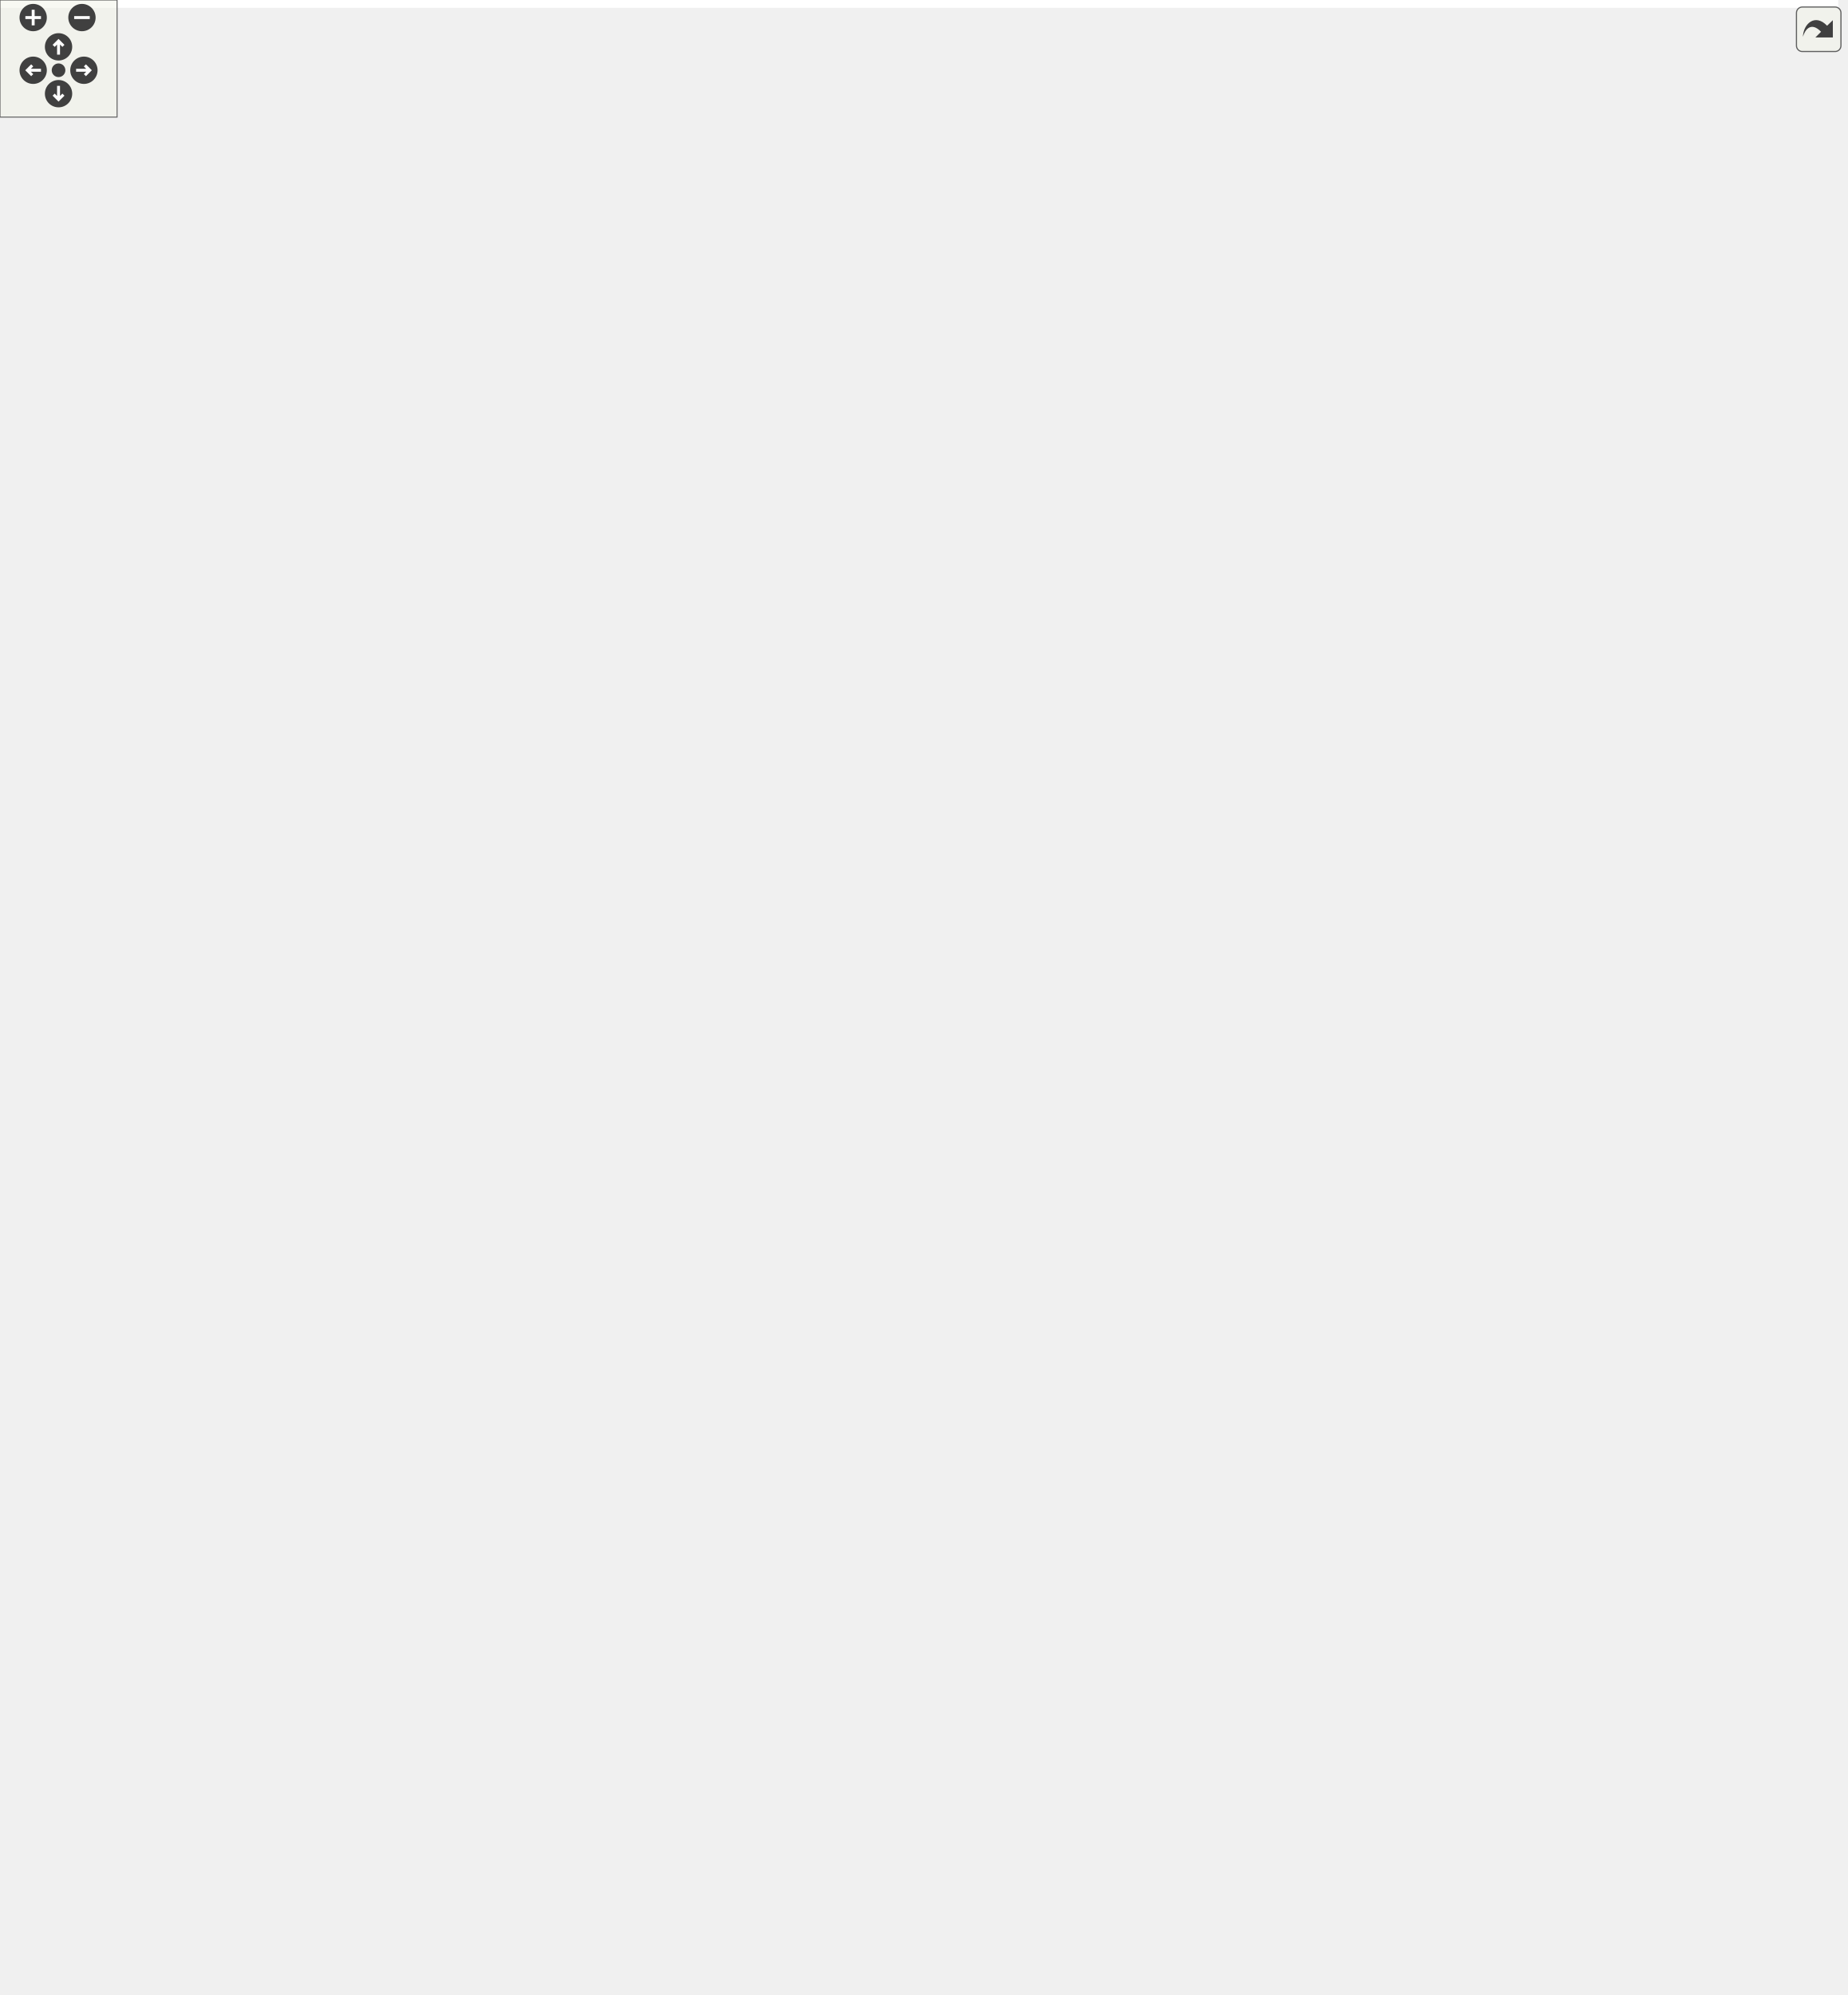
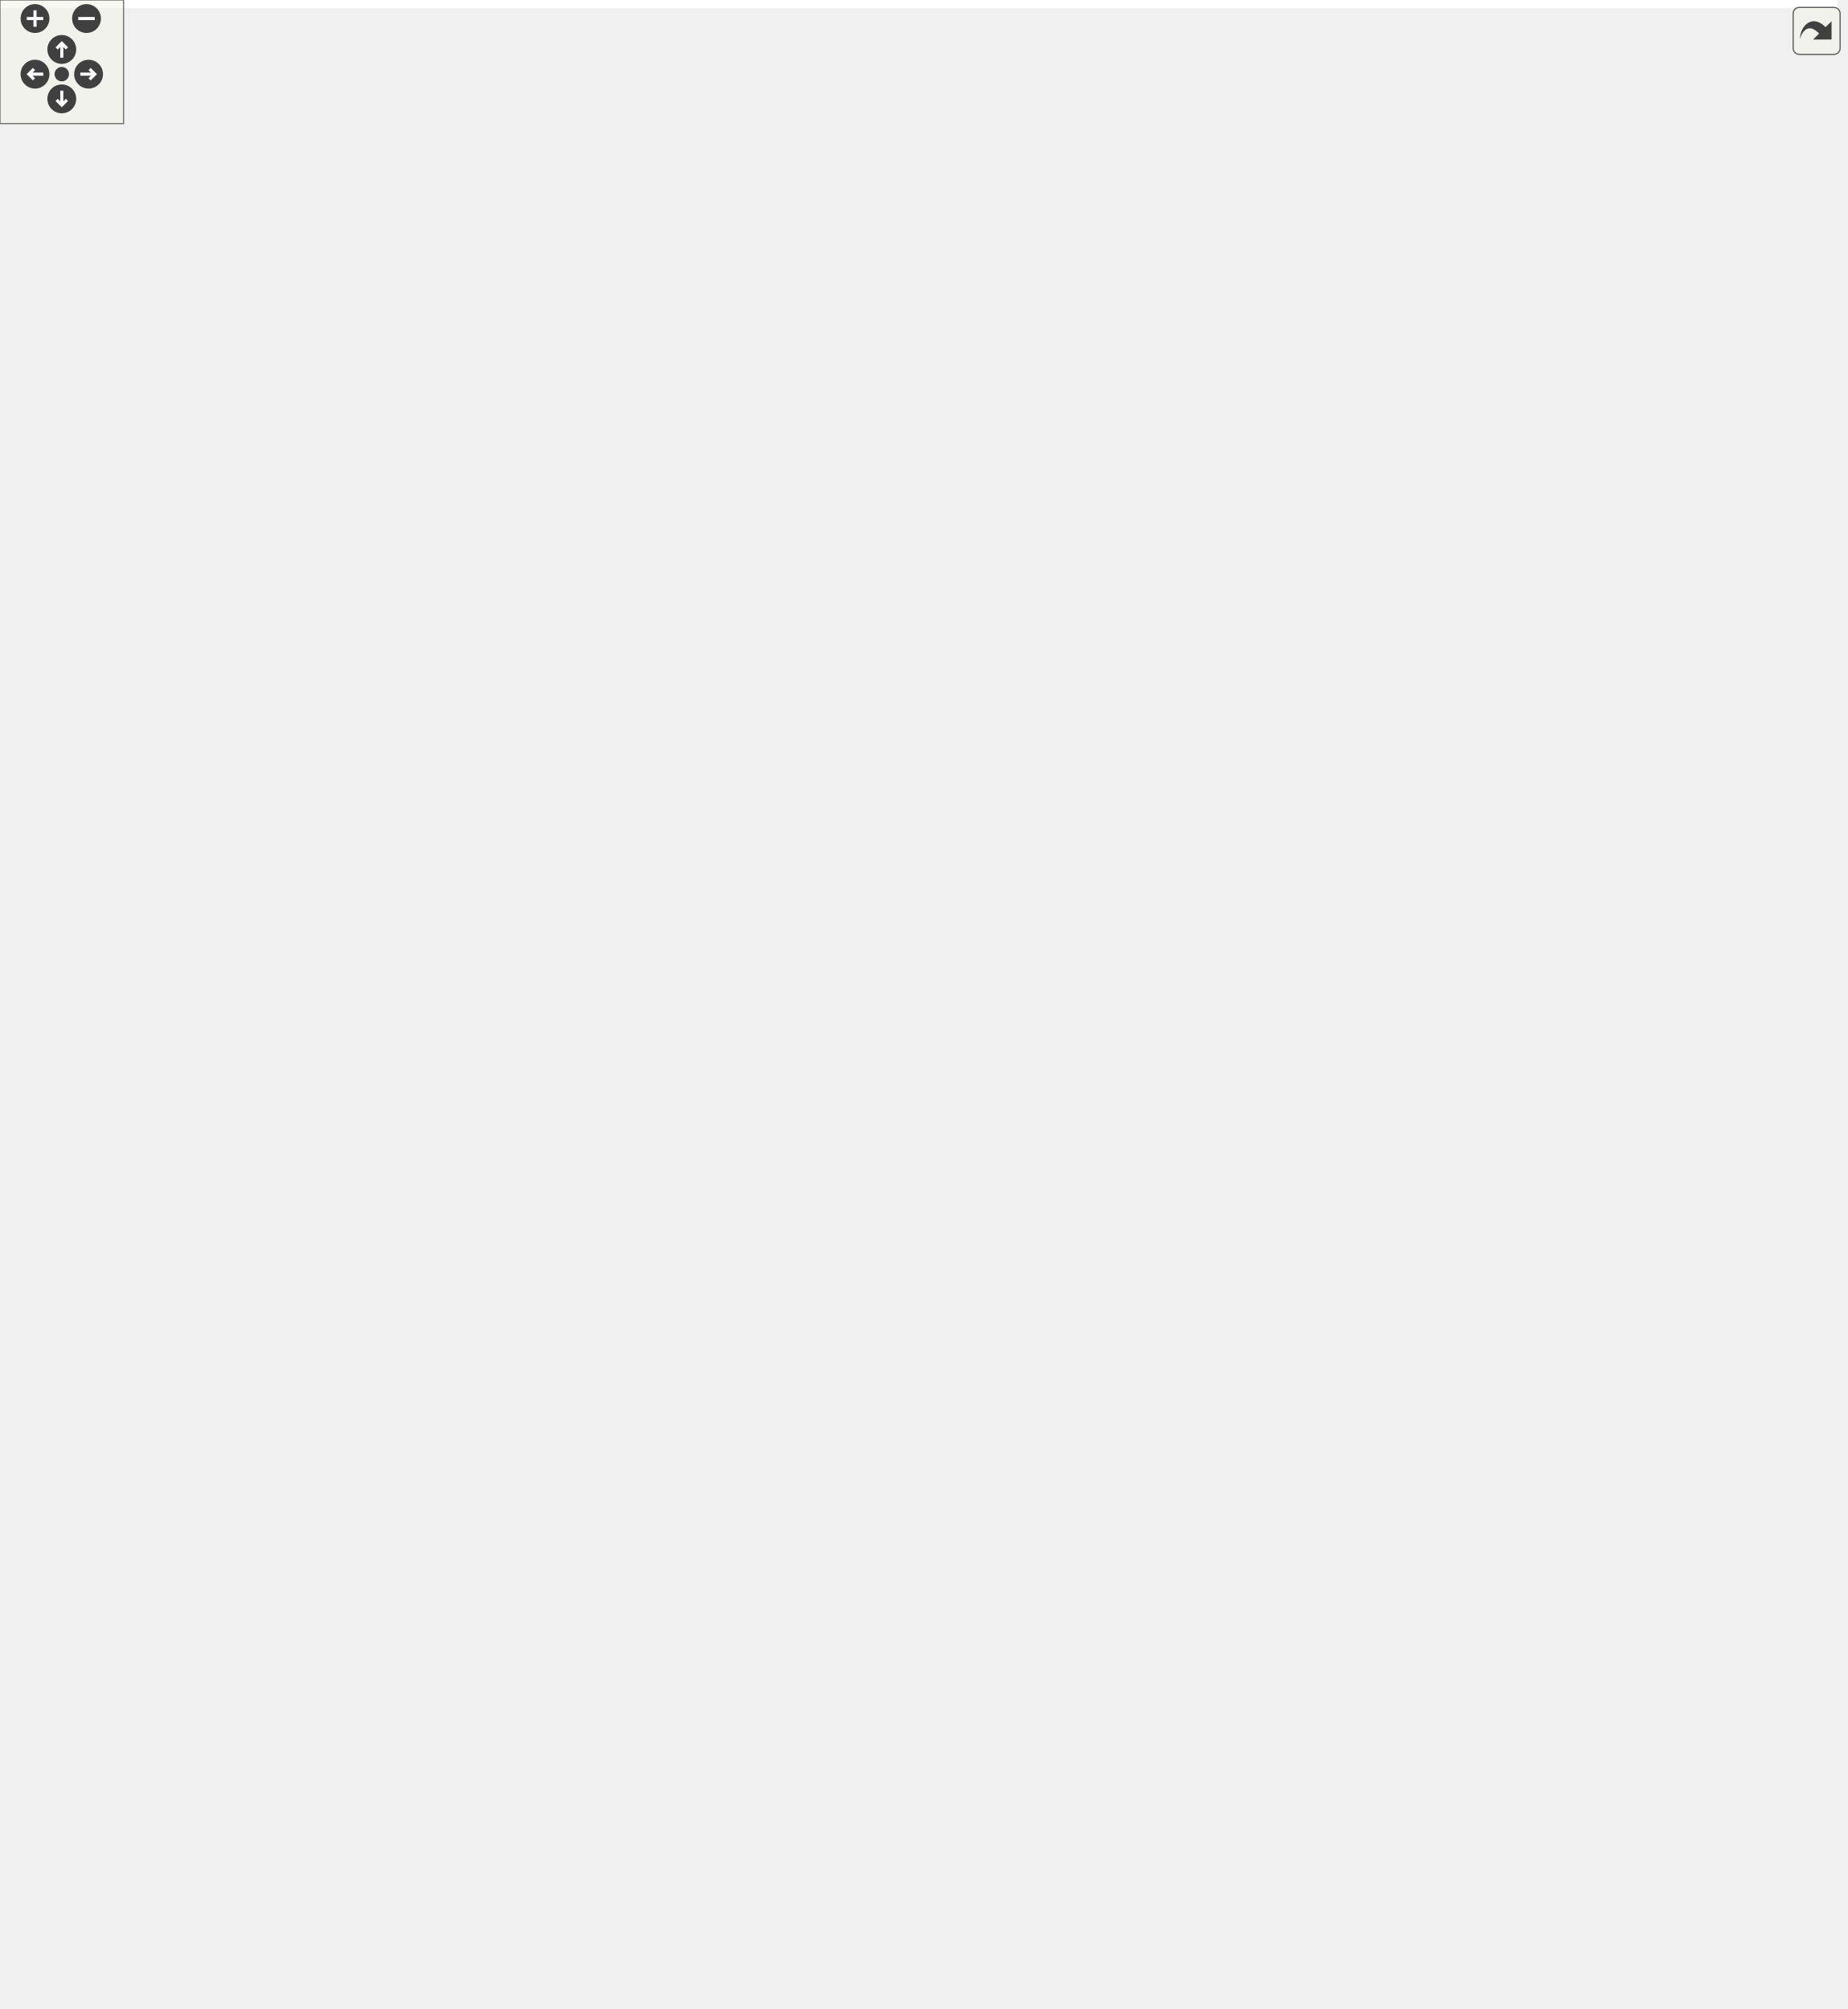
<svg xmlns="http://www.w3.org/2000/svg" xmlns:xlink="http://www.w3.org/1999/xlink" id="main" version="1.1" xml:space="preserve">
  <style type="text/css">
.edge:hover path { stroke: red; }
.edge:hover polygon { stroke: red; fill: red; }
</style>
  <defs>
    <circle id="rim" cx="0" cy="0" r="7" />
    <circle id="rim2" cx="0" cy="0" r="3.5" />
    <g id="zoomPlus">
      <use xlink:href="#rim" fill="#404040">
        <set attributeName="fill" to="#808080" begin="zoomplus.mouseover" end="zoomplus.mouseout" />
      </use>
      <path d="M-4,0h8M0,-4v8" fill="none" stroke="white" stroke-width="1.5" pointer-events="none" />
    </g>
    <g id="zoomMin">
      <use xlink:href="#rim" fill="#404040">
        <set attributeName="fill" to="#808080" begin="zoomminus.mouseover" end="zoomminus.mouseout" />
      </use>
      <path d="M-4,0h8" fill="none" stroke="white" stroke-width="1.5" pointer-events="none" />
    </g>
    <g id="dirArrow">
      <path fill="none" stroke="white" stroke-width="1.5" d="M0,-3.0v7 M-2.5,-0.5L0,-3.0L2.5,-0.5" />
    </g>
    <g id="resetDef">
      <use xlink:href="#rim2" fill="#404040">
        <set attributeName="fill" to="#808080" begin="reset.mouseover" end="reset.mouseout" />
      </use>
    </g>
  </defs>
  <svg id="graph" class="graph">
    <g id="viewport">
-       <polygon fill="white" stroke="transparent" points="-4,4 -4,-961.5 942,-961.5 942,4 -4,4" />
+       <polygon fill="white" stroke="transparent" points="-4,4 -4,-914.5 892,-914.5 892,4 -4,4" />
      <g id="node1" class="node">
        <g id="a_node1">
          <a xlink:title="Class responsible for handling of systematic error parameters with different types defined in the con...">
-             <polygon fill="#bfbfbf" stroke="black" points="809,-176 809,-195 938,-195 938,-176 809,-176" />
-             <text text-anchor="middle" x="873.5" y="-183" font-family="Helvetica" font-size="10.00">ParameterHandlerGeneric</text>
+             <polygon fill="#bfbfbf" stroke="black" points="759,-176 759,-195 888,-195 888,-176 759,-176" />
+             <text text-anchor="middle" x="823.5" y="-183" font-family="Helvetica" font-size="10.00">ParameterHandlerGeneric</text>
          </a>
        </g>
      </g>
      <g id="node2" class="node">
        <g id="a_node2">
          <a xlink:href="classParameterHandlerBase.html" target="_top" xlink:title="Base class for handling systematic uncertainty parameters.">
-             <polygon fill="white" stroke="black" points="497,-569 497,-588 615,-588 615,-569 497,-569" />
-             <text text-anchor="middle" x="556" y="-576" font-family="Helvetica" font-size="10.00">ParameterHandlerBase</text>
+             <polygon fill="white" stroke="black" points="447,-557 447,-576 565,-576 565,-557 447,-557" />
+             <text text-anchor="middle" x="506" y="-564" font-family="Helvetica" font-size="10.00">ParameterHandlerBase</text>
          </a>
        </g>
      </g>
      <g id="edge1" class="edge">
-         <path fill="none" stroke="midnightblue" d="M575.9,-561.9C618.06,-524.23 721.53,-428.2 791,-333.5 826.57,-285.01 857.43,-219.28 868.32,-195.01" />
-         <polygon fill="midnightblue" stroke="midnightblue" points="573.47,-559.38 568.32,-568.64 578.12,-564.61 573.47,-559.38" />
+         <path fill="none" stroke="midnightblue" d="M526.59,-550.41C569.3,-514.65 672.46,-424.52 741,-333.5 777.17,-285.46 807.67,-219.46 818.39,-195.06" />
+         <polygon fill="midnightblue" stroke="midnightblue" points="524.33,-547.74 518.88,-556.82 528.81,-553.12 524.33,-547.74" />
      </g>
      <g id="node3" class="node">
        <g id="a_node3">
          <a xlink:title=" ">
-             <polygon fill="white" stroke="#bfbfbf" points="132,-820 132,-839 285,-839 285,-820 132,-820" />
-             <text text-anchor="middle" x="208.5" y="-827" font-family="Helvetica" font-size="10.00">std::unique_ptr&lt; PCAHandler &gt;</text>
+             <polygon fill="white" stroke="#bfbfbf" points="132,-782 132,-801 285,-801 285,-782 132,-782" />
+             <text text-anchor="middle" x="208.5" y="-789" font-family="Helvetica" font-size="10.00">std::unique_ptr&lt; PCAHandler &gt;</text>
          </a>
        </g>
      </g>
      <g id="edge2" class="edge">
-         <path fill="none" stroke="#9a32cd" stroke-dasharray="5,2" d="M295.28,-829.19C355.05,-827.35 428.33,-821.33 453,-803.5 528.78,-748.74 549.46,-624.08 553.93,-588.28" />
-         <polygon fill="#9a32cd" stroke="#9a32cd" points="294.95,-825.7 285.05,-829.47 295.14,-832.7 294.95,-825.7" />
-         <text text-anchor="middle" x="378" y="-831.5" font-family="Helvetica" font-size="10.00"> PCAObj</text>
+         <path fill="none" stroke="#9a32cd" stroke-dasharray="5,2" d="M295.4,-787.22C331.51,-781.77 372.2,-770.46 403,-747.5 464.6,-701.58 494.3,-606.77 502.55,-576.22" />
+         <polygon fill="#9a32cd" stroke="#9a32cd" points="294.78,-783.77 285.35,-788.6 295.73,-790.7 294.78,-783.77" />
+         <text text-anchor="middle" x="353" y="-788.5" font-family="Helvetica" font-size="10.00"> PCAObj</text>
      </g>
      <g id="node4" class="node">
        <g id="a_node4">
          <a xlink:title=" ">
-             <polygon fill="white" stroke="#bfbfbf" points="144.5,-770.5 144.5,-800.5 272.5,-800.5 272.5,-770.5 144.5,-770.5" />
-             <text text-anchor="start" x="152.5" y="-788.5" font-family="Helvetica" font-size="10.00">std::unique_ptr&lt; Adaptive</text>
-             <text text-anchor="middle" x="208.5" y="-777.5" font-family="Helvetica" font-size="10.00">MCMCHandler &gt;</text>
+             <polygon fill="white" stroke="#bfbfbf" points="144.5,-732.5 144.5,-762.5 272.5,-762.5 272.5,-732.5 144.5,-732.5" />
+             <text text-anchor="start" x="152.5" y="-750.5" font-family="Helvetica" font-size="10.00">std::unique_ptr&lt; Adaptive</text>
+             <text text-anchor="middle" x="208.5" y="-739.5" font-family="Helvetica" font-size="10.00">MCMCHandler &gt;</text>
          </a>
        </g>
      </g>
      <g id="edge3" class="edge">
-         <path fill="none" stroke="#9a32cd" stroke-dasharray="5,2" d="M282.85,-789.35C334.49,-788.55 403.04,-780.1 453,-746.5 513.03,-706.14 543.59,-617.41 552.32,-588.11" />
-         <polygon fill="#9a32cd" stroke="#9a32cd" points="282.74,-785.85 272.76,-789.41 282.78,-792.85 282.74,-785.85" />
-         <text text-anchor="middle" x="378" y="-791.5" font-family="Helvetica" font-size="10.00"> AdaptiveHandler</text>
+         <path fill="none" stroke="#9a32cd" stroke-dasharray="5,2" d="M282.91,-738.05C321.12,-730.51 367.19,-717.12 403,-693.5 451.16,-661.73 487.33,-599.95 500.04,-576.16" />
+         <polygon fill="#9a32cd" stroke="#9a32cd" points="282.06,-734.65 272.87,-739.93 283.35,-741.53 282.06,-734.65" />
+         <text text-anchor="middle" x="353" y="-735.5" font-family="Helvetica" font-size="10.00"> AdaptiveHandler</text>
      </g>
      <g id="node5" class="node">
        <g id="a_node5">
          <a xlink:title=" ">
-             <polygon fill="white" stroke="#bfbfbf" points="141,-721.5 141,-751.5 276,-751.5 276,-721.5 141,-721.5" />
-             <text text-anchor="start" x="149" y="-739.5" font-family="Helvetica" font-size="10.00">std::unique_ptr&lt; Parameter</text>
-             <text text-anchor="middle" x="208.5" y="-728.5" font-family="Helvetica" font-size="10.00">Tunes &gt;</text>
+             <polygon fill="white" stroke="#bfbfbf" points="141,-683.5 141,-713.5 276,-713.5 276,-683.5 141,-683.5" />
+             <text text-anchor="start" x="149" y="-701.5" font-family="Helvetica" font-size="10.00">std::unique_ptr&lt; Parameter</text>
+             <text text-anchor="middle" x="208.5" y="-690.5" font-family="Helvetica" font-size="10.00">Tunes &gt;</text>
          </a>
        </g>
      </g>
      <g id="edge4" class="edge">
-         <path fill="none" stroke="#9a32cd" stroke-dasharray="5,2" d="M286.3,-734.45C336.5,-730.21 401.96,-719.01 453,-690.5 499.15,-664.72 535.71,-610.38 549.29,-588.22" />
-         <polygon fill="#9a32cd" stroke="#9a32cd" points="285.86,-730.97 276.16,-735.23 286.39,-737.95 285.86,-730.97" />
-         <text text-anchor="middle" x="378" y="-734.5" font-family="Helvetica" font-size="10.00"> Tunes</text>
+         <path fill="none" stroke="#9a32cd" stroke-dasharray="5,2" d="M286.39,-684.13C322.92,-675.55 366.48,-662.71 403,-644.5 440.51,-625.8 477.93,-592.5 495.17,-576.13" />
+         <polygon fill="#9a32cd" stroke="#9a32cd" points="285.26,-680.8 276.29,-686.44 286.81,-687.63 285.26,-680.8" />
+         <text text-anchor="middle" x="353" y="-681.5" font-family="Helvetica" font-size="10.00"> Tunes</text>
      </g>
      <g id="node6" class="node">
        <g id="a_node6">
          <a xlink:title=" ">
-             <polygon fill="white" stroke="#bfbfbf" points="153.5,-672.5 153.5,-702.5 263.5,-702.5 263.5,-672.5 153.5,-672.5" />
-             <text text-anchor="start" x="161.5" y="-690.5" font-family="Helvetica" font-size="10.00">std::map&lt; std::string,</text>
-             <text text-anchor="middle" x="208.5" y="-679.5" font-family="Helvetica" font-size="10.00"> FlipGroup &gt;</text>
+             <polygon fill="white" stroke="#bfbfbf" points="153.5,-634.5 153.5,-664.5 263.5,-664.5 263.5,-634.5 153.5,-634.5" />
+             <text text-anchor="start" x="161.5" y="-652.5" font-family="Helvetica" font-size="10.00">std::map&lt; std::string,</text>
+             <text text-anchor="middle" x="208.5" y="-641.5" font-family="Helvetica" font-size="10.00"> FlipGroup &gt;</text>
          </a>
        </g>
      </g>
      <g id="edge5" class="edge">
-         <path fill="none" stroke="#9a32cd" stroke-dasharray="5,2" d="M273.7,-680.51C323.77,-673.67 394.4,-660.9 453,-638.5 487.16,-625.44 523.13,-601.53 541.88,-588.18" />
-         <polygon fill="#9a32cd" stroke="#9a32cd" points="273.11,-677.06 263.66,-681.84 274.03,-684 273.11,-677.06" />
-         <text text-anchor="middle" x="378" y="-678.5" font-family="Helvetica" font-size="10.00"> FlipGroups</text>
+         <path fill="none" stroke="#9a32cd" stroke-dasharray="5,2" d="M273.68,-636.73C311.62,-628.65 360.41,-617.33 403,-604.5 430.5,-596.22 461.31,-584.37 481.79,-576.12" />
+         <polygon fill="#9a32cd" stroke="#9a32cd" points="272.85,-633.33 263.79,-638.82 274.29,-640.18 272.85,-633.33" />
+         <text text-anchor="middle" x="353" y="-632.5" font-family="Helvetica" font-size="10.00"> FlipGroups</text>
      </g>
      <g id="node7" class="node">
        <g id="a_node7">
          <a xlink:title=" ">
-             <polygon fill="white" stroke="#bfbfbf" points="150,-623.5 150,-653.5 267,-653.5 267,-623.5 150,-623.5" />
-             <text text-anchor="start" x="158" y="-641.5" font-family="Helvetica" font-size="10.00">std::vector&lt; std::vector</text>
-             <text text-anchor="middle" x="208.5" y="-630.5" font-family="Helvetica" font-size="10.00">&lt; double &gt; &gt;</text>
+             <polygon fill="white" stroke="#bfbfbf" points="150,-585.5 150,-615.5 267,-615.5 267,-585.5 150,-585.5" />
+             <text text-anchor="start" x="158" y="-603.5" font-family="Helvetica" font-size="10.00">std::vector&lt; std::vector</text>
+             <text text-anchor="middle" x="208.5" y="-592.5" font-family="Helvetica" font-size="10.00">&lt; double &gt; &gt;</text>
          </a>
        </g>
      </g>
      <g id="edge6" class="edge">
-         <path fill="none" stroke="#9a32cd" stroke-dasharray="5,2" d="M277.37,-628.98C326.32,-621.85 393.89,-611.48 453,-600.5 472.95,-596.8 494.97,-592.12 513.42,-588.04" />
-         <polygon fill="#9a32cd" stroke="#9a32cd" points="276.62,-625.55 267.22,-630.45 277.62,-632.48 276.62,-625.55" />
-         <text text-anchor="middle" x="378" y="-626.5" font-family="Helvetica" font-size="10.00"> InvertCovMatrix</text>
+         <path fill="none" stroke="#9a32cd" stroke-dasharray="5,2" d="M277.18,-592.71C328.47,-586.81 398.21,-578.79 446.96,-573.18" />
+         <polygon fill="#9a32cd" stroke="#9a32cd" points="276.71,-589.24 267.18,-593.86 277.51,-596.2 276.71,-589.24" />
+         <text text-anchor="middle" x="353" y="-592.5" font-family="Helvetica" font-size="10.00"> InvertCovMatrix</text>
      </g>
      <g id="node8" class="node">
        <g id="a_node8">
          <a xlink:title=" ">
-             <polygon fill="white" stroke="#bfbfbf" points="155,-574.5 155,-604.5 262,-604.5 262,-574.5 155,-574.5" />
-             <text text-anchor="start" x="163" y="-592.5" font-family="Helvetica" font-size="10.00">std::vector&lt; std::pair</text>
-             <text text-anchor="middle" x="208.5" y="-581.5" font-family="Helvetica" font-size="10.00">&lt; double, double &gt; &gt;</text>
+             <polygon fill="white" stroke="#bfbfbf" points="155,-536.5 155,-566.5 262,-566.5 262,-536.5 155,-536.5" />
+             <text text-anchor="start" x="163" y="-554.5" font-family="Helvetica" font-size="10.00">std::vector&lt; std::pair</text>
+             <text text-anchor="middle" x="208.5" y="-543.5" font-family="Helvetica" font-size="10.00">&lt; double, double &gt; &gt;</text>
          </a>
        </g>
      </g>
      <g id="edge7" class="edge">
-         <path fill="none" stroke="#9a32cd" stroke-dasharray="5,2" d="M272.71,-587.49C336.72,-585.45 434.88,-582.32 496.96,-580.35" />
-         <polygon fill="#9a32cd" stroke="#9a32cd" points="272.23,-584 262.35,-587.82 272.46,-591 272.23,-584" />
-         <text text-anchor="middle" x="378" y="-588.5" font-family="Helvetica" font-size="10.00"> CircularBoundsValues</text>
+         <path fill="none" stroke="#9a32cd" stroke-dasharray="5,2" d="M272.36,-554.69C323.98,-557.31 396.51,-560.99 446.81,-563.55" />
+         <polygon fill="#9a32cd" stroke="#9a32cd" points="272.49,-551.19 262.33,-554.18 272.14,-558.18 272.49,-551.19" />
+         <text text-anchor="middle" x="353" y="-563.5" font-family="Helvetica" font-size="10.00"> CircularBoundsValues</text>
      </g>
      <g id="node9" class="node">
        <g id="a_node9">
          <a xlink:title=" ">
-             <polygon fill="white" stroke="#bfbfbf" points="178.5,-536 178.5,-555 238.5,-555 238.5,-536 178.5,-536" />
-             <text text-anchor="middle" x="208.5" y="-543" font-family="Helvetica" font-size="10.00">std::string</text>
+             <polygon fill="white" stroke="#bfbfbf" points="178.5,-498 178.5,-517 238.5,-517 238.5,-498 178.5,-498" />
+             <text text-anchor="middle" x="208.5" y="-505" font-family="Helvetica" font-size="10.00">std::string</text>
          </a>
        </g>
      </g>
      <g id="edge8" class="edge">
-         <path fill="none" stroke="#9a32cd" stroke-dasharray="5,2" d="M248.52,-544.94C296.77,-544.74 381.29,-546.02 453,-555.5 475.5,-558.47 500.34,-564.03 519.88,-568.93" />
-         <polygon fill="#9a32cd" stroke="#9a32cd" points="248.48,-541.44 238.51,-545 248.53,-548.44 248.48,-541.44" />
-         <text text-anchor="middle" x="378" y="-569.5" font-family="Helvetica" font-size="10.00"> inputFile</text>
-         <text text-anchor="middle" x="378" y="-558.5" font-family="Helvetica" font-size="10.00">matrixName</text>
+         <path fill="none" stroke="#9a32cd" stroke-dasharray="5,2" d="M248.71,-509.26C288.13,-511.65 350.43,-517.16 403,-529.5 431.43,-536.17 462.82,-548.33 483.17,-556.88" />
+         <polygon fill="#9a32cd" stroke="#9a32cd" points="248.9,-505.76 238.71,-508.69 248.5,-512.75 248.9,-505.76" />
+         <text text-anchor="middle" x="353" y="-543.5" font-family="Helvetica" font-size="10.00"> inputFile</text>
+         <text text-anchor="middle" x="353" y="-532.5" font-family="Helvetica" font-size="10.00">matrixName</text>
      </g>
      <g id="node10" class="node">
        <g id="a_node10">
          <a xlink:title=" ">
-             <polygon fill="white" stroke="#bfbfbf" points="0,-530.5 0,-560.5 95,-560.5 95,-530.5 0,-530.5" />
-             <text text-anchor="start" x="8" y="-548.5" font-family="Helvetica" font-size="10.00">std::basic_string&lt;</text>
-             <text text-anchor="middle" x="47.5" y="-537.5" font-family="Helvetica" font-size="10.00"> char &gt;</text>
+             <polygon fill="white" stroke="#bfbfbf" points="0,-492.5 0,-522.5 95,-522.5 95,-492.5 0,-492.5" />
+             <text text-anchor="start" x="8" y="-510.5" font-family="Helvetica" font-size="10.00">std::basic_string&lt;</text>
+             <text text-anchor="middle" x="47.5" y="-499.5" font-family="Helvetica" font-size="10.00"> char &gt;</text>
          </a>
        </g>
      </g>
      <g id="edge9" class="edge">
-         <path fill="none" stroke="midnightblue" d="M105.37,-545.5C130.12,-545.5 158.07,-545.5 178.46,-545.5" />
-         <polygon fill="midnightblue" stroke="midnightblue" points="105.35,-542 95.35,-545.5 105.35,-549 105.35,-542" />
+         <path fill="none" stroke="midnightblue" d="M105.37,-507.5C130.12,-507.5 158.07,-507.5 178.46,-507.5" />
+         <polygon fill="midnightblue" stroke="midnightblue" points="105.35,-504 95.35,-507.5 105.35,-511 105.35,-504" />
      </g>
      <g id="node11" class="node">
        <g id="a_node11">
          <a xlink:title=" ">
-             <polygon fill="white" stroke="#bfbfbf" points="163,-498 163,-517 254,-517 254,-498 163,-498" />
-             <text text-anchor="middle" x="208.5" y="-505" font-family="Helvetica" font-size="10.00">std::vector&lt; int &gt;</text>
+             <polygon fill="white" stroke="#bfbfbf" points="163,-460 163,-479 254,-479 254,-460 163,-460" />
+             <text text-anchor="middle" x="208.5" y="-467" font-family="Helvetica" font-size="10.00">std::vector&lt; int &gt;</text>
          </a>
        </g>
      </g>
      <g id="edge10" class="edge">
-         <path fill="none" stroke="#9a32cd" stroke-dasharray="5,2" d="M264.58,-507.33C314.58,-508.43 389.91,-513.24 453,-530.5 485.09,-539.28 519.54,-557.57 539.07,-568.86" />
-         <polygon fill="#9a32cd" stroke="#9a32cd" points="264.37,-503.82 254.31,-507.14 264.25,-510.82 264.37,-503.82" />
-         <text text-anchor="middle" x="378" y="-533.5" font-family="Helvetica" font-size="10.00"> CircularBoundsIndex</text>
+         <path fill="none" stroke="#9a32cd" stroke-dasharray="5,2" d="M264.34,-471.34C304,-474.19 358.25,-481.23 403,-498.5 439.73,-512.68 476.64,-541.88 494.29,-556.98" />
+         <polygon fill="#9a32cd" stroke="#9a32cd" points="264.53,-467.85 254.33,-470.69 264.08,-474.84 264.53,-467.85" />
+         <text text-anchor="middle" x="353" y="-501.5" font-family="Helvetica" font-size="10.00"> CircularBoundsIndex</text>
      </g>
      <g id="node12" class="node">
        <g id="a_node12">
          <a xlink:title=" ">
-             <polygon fill="white" stroke="#bfbfbf" points="159.5,-460 159.5,-479 257.5,-479 257.5,-460 159.5,-460" />
-             <text text-anchor="middle" x="208.5" y="-467" font-family="Helvetica" font-size="10.00">std::vector&lt; bool &gt;</text>
+             <polygon fill="white" stroke="#bfbfbf" points="159.5,-422 159.5,-441 257.5,-441 257.5,-422 159.5,-422" />
+             <text text-anchor="middle" x="208.5" y="-429" font-family="Helvetica" font-size="10.00">std::vector&lt; bool &gt;</text>
          </a>
        </g>
      </g>
      <g id="edge11" class="edge">
-         <path fill="none" stroke="#9a32cd" stroke-dasharray="5,2" d="M263.55,-458.28C314.6,-450.32 392.21,-445.17 453,-471.5 500.57,-492.11 536.58,-546.81 549.65,-568.98" />
-         <polygon fill="#9a32cd" stroke="#9a32cd" points="262.68,-454.88 253.39,-459.96 263.82,-461.79 262.68,-454.88" />
-         <text text-anchor="middle" x="378" y="-496.5" font-family="Helvetica" font-size="10.00"> _fFlatPrior</text>
-         <text text-anchor="start" x="338" y="-485.5" font-family="Helvetica" font-size="10.00">param_skip_adapt</text>
-         <text text-anchor="middle" x="378" y="-474.5" font-family="Helvetica" font-size="10.00">_flags</text>
+         <path fill="none" stroke="#9a32cd" stroke-dasharray="5,2" d="M267.74,-420.94C307.88,-416.53 361.3,-416.51 403,-437.5 455.53,-463.95 489.57,-531.36 500.86,-556.69" />
+         <polygon fill="#9a32cd" stroke="#9a32cd" points="267.08,-417.5 257.58,-422.18 267.93,-424.45 267.08,-417.5" />
+         <text text-anchor="middle" x="353" y="-462.5" font-family="Helvetica" font-size="10.00"> _fFlatPrior</text>
+         <text text-anchor="start" x="313" y="-451.5" font-family="Helvetica" font-size="10.00">param_skip_adapt</text>
+         <text text-anchor="middle" x="353" y="-440.5" font-family="Helvetica" font-size="10.00">_flags</text>
      </g>
      <g id="node13" class="node">
        <g id="a_node13">
          <a xlink:title=" ">
-             <polygon fill="white" stroke="#bfbfbf" points="145,-422 145,-441 272,-441 272,-422 145,-422" />
-             <text text-anchor="middle" x="208.5" y="-429" font-family="Helvetica" font-size="10.00">std::vector&lt; M3::float_t &gt;</text>
+             <polygon fill="white" stroke="#bfbfbf" points="145,-384 145,-403 272,-403 272,-384 145,-384" />
+             <text text-anchor="middle" x="208.5" y="-391" font-family="Helvetica" font-size="10.00">std::vector&lt; M3::float_t &gt;</text>
          </a>
        </g>
      </g>
      <g id="edge12" class="edge">
-         <path fill="none" stroke="#9a32cd" stroke-dasharray="5,2" d="M259.18,-420.16C310.78,-411.1 392.31,-404.58 453,-436.5 509.15,-466.03 541.6,-541.99 551.63,-568.88" />
-         <polygon fill="#9a32cd" stroke="#9a32cd" points="258.47,-416.73 249.27,-422 259.75,-423.62 258.47,-416.73" />
-         <text text-anchor="middle" x="378" y="-439.5" font-family="Helvetica" font-size="10.00"> _fPropVal</text>
+         <path fill="none" stroke="#9a32cd" stroke-dasharray="5,2" d="M269.99,-382.86C310.38,-378.91 363.17,-380.08 403,-403.5 464,-439.38 493.92,-527.62 502.4,-556.89" />
+         <polygon fill="#9a32cd" stroke="#9a32cd" points="269.57,-379.39 260.01,-383.96 270.34,-386.34 269.57,-379.39" />
+         <text text-anchor="middle" x="353" y="-406.5" font-family="Helvetica" font-size="10.00"> _fPropVal</text>
      </g>
      <g id="node14" class="node">
        <g id="a_node14">
          <a xlink:title=" ">
-             <polygon fill="white" stroke="#bfbfbf" points="146.5,-322 146.5,-341 270.5,-341 270.5,-322 146.5,-322" />
-             <text text-anchor="middle" x="208.5" y="-329" font-family="Helvetica" font-size="10.00">std::vector&lt; std::string &gt;</text>
-           </a>
-         </g>
-       </g>
-       <g id="edge23" class="edge">
-         <path fill="none" stroke="#9a32cd" stroke-dasharray="5,2" d="M281.03,-330.7C416.27,-328.14 703.72,-317.42 791,-272.5 826.7,-254.13 855.1,-213.64 866.76,-195.1" />
-         <polygon fill="#9a32cd" stroke="#9a32cd" points="280.71,-327.2 270.78,-330.88 280.84,-334.2 280.71,-327.2" />
-         <text text-anchor="middle" x="556" y="-325.5" font-family="Helvetica" font-size="10.00"> _ParameterGroup</text>
+             <polygon fill="white" stroke="#bfbfbf" points="146.5,-327 146.5,-346 270.5,-346 270.5,-327 146.5,-327" />
+             <text text-anchor="middle" x="208.5" y="-334" font-family="Helvetica" font-size="10.00">std::vector&lt; std::string &gt;</text>
+           </a>
+         </g>
+       </g>
+       <g id="edge22" class="edge">
+         <path fill="none" stroke="#9a32cd" stroke-dasharray="5,2" d="M280.82,-334.02C406.68,-328.65 662.33,-312.99 741,-272.5 776.7,-254.13 805.1,-213.64 816.76,-195.1" />
+         <polygon fill="#9a32cd" stroke="#9a32cd" points="280.37,-330.54 270.52,-334.45 280.66,-337.53 280.37,-330.54" />
+         <text text-anchor="middle" x="506" y="-328.5" font-family="Helvetica" font-size="10.00"> _ParameterGroup</text>
      </g>
      <g id="edge13" class="edge">
-         <path fill="none" stroke="#9a32cd" stroke-dasharray="5,2" d="M280.65,-330.83C342.47,-331.6 426.19,-336.36 453,-355.5 528.53,-409.43 549.39,-533.22 553.92,-568.78" />
-         <polygon fill="#9a32cd" stroke="#9a32cd" points="280.58,-327.32 270.54,-330.73 280.51,-334.32 280.58,-327.32" />
-         <text text-anchor="middle" x="378" y="-369.5" font-family="Helvetica" font-size="10.00"> _fFancyNames</text>
-         <text text-anchor="middle" x="378" y="-358.5" font-family="Helvetica" font-size="10.00">_fNames</text>
+         <path fill="none" stroke="#9a32cd" stroke-dasharray="5,2" d="M281,-335.94C327.76,-336.91 383.64,-341.04 403,-354.5 475.77,-405.1 498.46,-522.24 503.69,-556.76" />
+         <polygon fill="#9a32cd" stroke="#9a32cd" points="280.92,-332.44 270.87,-335.77 280.81,-339.44 280.92,-332.44" />
+         <text text-anchor="middle" x="353" y="-368.5" font-family="Helvetica" font-size="10.00"> _fFancyNames</text>
+         <text text-anchor="middle" x="353" y="-357.5" font-family="Helvetica" font-size="10.00">_fNames</text>
      </g>
      <g id="node15" class="node">
        <g id="a_node15">
          <a xlink:title=" ">
-             <polygon fill="white" stroke="#bfbfbf" points="133,-372.5 133,-402.5 284,-402.5 284,-372.5 133,-372.5" />
-             <text text-anchor="start" x="141" y="-390.5" font-family="Helvetica" font-size="10.00">std::vector&lt; PendingFunctional</text>
-             <text text-anchor="middle" x="208.5" y="-379.5" font-family="Helvetica" font-size="10.00">FlipProposal &gt;</text>
+             <polygon fill="white" stroke="#bfbfbf" points="154,-820 154,-839 263,-839 263,-820 154,-820" />
+             <text text-anchor="middle" x="208.5" y="-827" font-family="Helvetica" font-size="10.00">std::vector&lt; double &gt;</text>
          </a>
        </g>
      </g>
      <g id="edge14" class="edge">
-         <path fill="none" stroke="#9a32cd" stroke-dasharray="5,2" d="M294.3,-382.41C353.78,-380.43 427.12,-381.66 453,-397.5 518.83,-437.8 545.88,-537.21 552.98,-568.74" />
-         <polygon fill="#9a32cd" stroke="#9a32cd" points="294,-378.92 284.13,-382.79 294.25,-385.92 294,-378.92" />
-         <text text-anchor="middle" x="378" y="-400.5" font-family="Helvetica" font-size="10.00"> PendingFunctionalFlipParameters</text>
+         <path fill="none" stroke="#9a32cd" stroke-dasharray="5,2" d="M273.47,-834.89C314.39,-835 366.47,-828.51 403,-800.5 480.01,-741.44 499.91,-612.18 504.05,-576.05" />
+         <polygon fill="#9a32cd" stroke="#9a32cd" points="273.37,-831.39 263.32,-834.73 273.26,-838.39 273.37,-831.39" />
+         <text text-anchor="middle" x="353" y="-902.5" font-family="Helvetica" font-size="10.00"> _fCurrVal</text>
+         <text text-anchor="middle" x="353" y="-891.5" font-family="Helvetica" font-size="10.00">_fError</text>
+         <text text-anchor="middle" x="353" y="-880.5" font-family="Helvetica" font-size="10.00">_fIndivStepScale</text>
+         <text text-anchor="middle" x="353" y="-869.5" font-family="Helvetica" font-size="10.00">_fIndivStepScaleInitial</text>
+         <text text-anchor="middle" x="353" y="-858.5" font-family="Helvetica" font-size="10.00">_fLowBound</text>
+         <text text-anchor="middle" x="353" y="-847.5" font-family="Helvetica" font-size="10.00">_fPreFitValue</text>
+         <text text-anchor="middle" x="353" y="-836.5" font-family="Helvetica" font-size="10.00">_fUpBound</text>
      </g>
      <g id="node16" class="node">
        <g id="a_node16">
          <a xlink:title=" ">
-             <polygon fill="white" stroke="#bfbfbf" points="154,-858 154,-877 263,-877 263,-858 154,-858" />
-             <text text-anchor="middle" x="208.5" y="-865" font-family="Helvetica" font-size="10.00">std::vector&lt; double &gt;</text>
+             <polygon fill="white" stroke="#bfbfbf" points="451,-252.5 451,-282.5 561,-282.5 561,-252.5 451,-252.5" />
+             <text text-anchor="start" x="459" y="-270.5" font-family="Helvetica" font-size="10.00">std::vector&lt; std::map</text>
+             <text text-anchor="middle" x="506" y="-259.5" font-family="Helvetica" font-size="10.00">&lt; int, int &gt; &gt;</text>
          </a>
        </g>
      </g>
      <g id="edge15" class="edge">
-         <path fill="none" stroke="#9a32cd" stroke-dasharray="5,2" d="M271.77,-878.18C325.23,-883.75 401.57,-882.67 453,-843.5 539.87,-777.35 552.78,-627.28 554.68,-588.04" />
-         <polygon fill="#9a32cd" stroke="#9a32cd" points="272.07,-874.69 261.74,-877.03 271.27,-881.65 272.07,-874.69" />
-         <text text-anchor="middle" x="378" y="-949.5" font-family="Helvetica" font-size="10.00"> _fCurrVal</text>
-         <text text-anchor="middle" x="378" y="-938.5" font-family="Helvetica" font-size="10.00">_fError</text>
-         <text text-anchor="middle" x="378" y="-927.5" font-family="Helvetica" font-size="10.00">_fIndivStepScale</text>
-         <text text-anchor="middle" x="378" y="-916.5" font-family="Helvetica" font-size="10.00">_fIndivStepScaleInitial</text>
-         <text text-anchor="middle" x="378" y="-905.5" font-family="Helvetica" font-size="10.00">_fLowBound</text>
-         <text text-anchor="middle" x="378" y="-894.5" font-family="Helvetica" font-size="10.00">_fPreFitValue</text>
-         <text text-anchor="middle" x="378" y="-883.5" font-family="Helvetica" font-size="10.00">_fUpBound</text>
+         <path fill="none" stroke="#9a32cd" stroke-dasharray="5,2" d="M571.42,-262.86C619.22,-258.03 685.46,-248.4 741,-229.5 765.96,-221 792.39,-205.34 808.16,-195.17" />
+         <polygon fill="#9a32cd" stroke="#9a32cd" points="570.82,-259.4 561.21,-263.85 571.5,-266.37 570.82,-259.4" />
+         <text text-anchor="middle" x="675" y="-260.5" font-family="Helvetica" font-size="10.00"> _fSystToGlobalSystIndexMap</text>
      </g>
      <g id="node17" class="node">
        <g id="a_node17">
          <a xlink:title=" ">
-             <polygon fill="white" stroke="#bfbfbf" points="501,-252.5 501,-282.5 611,-282.5 611,-252.5 501,-252.5" />
-             <text text-anchor="start" x="509" y="-270.5" font-family="Helvetica" font-size="10.00">std::vector&lt; std::map</text>
-             <text text-anchor="middle" x="556" y="-259.5" font-family="Helvetica" font-size="10.00">&lt; int, int &gt; &gt;</text>
+             <polygon fill="white" stroke="#bfbfbf" points="445.5,-214 445.5,-233 566.5,-233 566.5,-214 445.5,-214" />
+             <text text-anchor="middle" x="506" y="-221" font-family="Helvetica" font-size="10.00">std::vector&lt; SystType &gt;</text>
          </a>
        </g>
      </g>
      <g id="edge16" class="edge">
-         <path fill="none" stroke="#9a32cd" stroke-dasharray="5,2" d="M621.42,-262.86C669.22,-258.03 735.46,-248.4 791,-229.5 815.96,-221 842.39,-205.34 858.16,-195.17" />
-         <polygon fill="#9a32cd" stroke="#9a32cd" points="620.82,-259.4 611.21,-263.85 621.5,-266.37 620.82,-259.4" />
-         <text text-anchor="middle" x="725" y="-260.5" font-family="Helvetica" font-size="10.00"> _fSystToGlobalSystIndexMap</text>
+         <path fill="none" stroke="#9a32cd" stroke-dasharray="5,2" d="M576.79,-218.18C623.4,-214.26 686.02,-208.25 741,-200.5 751.83,-198.97 763.41,-197.03 774.34,-195.06" />
+         <polygon fill="#9a32cd" stroke="#9a32cd" points="576.47,-214.7 566.79,-219.02 577.05,-221.67 576.47,-214.7" />
+         <text text-anchor="middle" x="675" y="-217.5" font-family="Helvetica" font-size="10.00"> _fParamType</text>
      </g>
      <g id="node18" class="node">
        <g id="a_node18">
          <a xlink:title=" ">
-             <polygon fill="white" stroke="#bfbfbf" points="495.5,-214 495.5,-233 616.5,-233 616.5,-214 495.5,-214" />
-             <text text-anchor="middle" x="556" y="-221" font-family="Helvetica" font-size="10.00">std::vector&lt; SystType &gt;</text>
+             <polygon fill="white" stroke="#bfbfbf" points="431.5,-176 431.5,-195 580.5,-195 580.5,-176 431.5,-176" />
+             <text text-anchor="middle" x="506" y="-183" font-family="Helvetica" font-size="10.00">std::vector&lt; NormParameter &gt;</text>
          </a>
        </g>
      </g>
      <g id="edge17" class="edge">
-         <path fill="none" stroke="#9a32cd" stroke-dasharray="5,2" d="M626.79,-218.18C673.4,-214.26 736.02,-208.25 791,-200.5 801.83,-198.97 813.41,-197.03 824.34,-195.06" />
-         <polygon fill="#9a32cd" stroke="#9a32cd" points="626.47,-214.7 616.79,-219.02 627.05,-221.67 626.47,-214.7" />
-         <text text-anchor="middle" x="725" y="-217.5" font-family="Helvetica" font-size="10.00"> _fParamType</text>
+         <path fill="none" stroke="#9a32cd" stroke-dasharray="5,2" d="M590.59,-185.5C643.38,-185.5 710.52,-185.5 758.96,-185.5" />
+         <polygon fill="#9a32cd" stroke="#9a32cd" points="590.57,-182 580.57,-185.5 590.57,-189 590.57,-182" />
+         <text text-anchor="middle" x="675" y="-188.5" font-family="Helvetica" font-size="10.00"> NormParams</text>
      </g>
      <g id="node19" class="node">
        <g id="a_node19">
          <a xlink:title=" ">
-             <polygon fill="white" stroke="#bfbfbf" points="481.5,-176 481.5,-195 630.5,-195 630.5,-176 481.5,-176" />
-             <text text-anchor="middle" x="556" y="-183" font-family="Helvetica" font-size="10.00">std::vector&lt; NormParameter &gt;</text>
+             <polygon fill="white" stroke="#bfbfbf" points="447.5,-126.5 447.5,-156.5 564.5,-156.5 564.5,-126.5 447.5,-126.5" />
+             <text text-anchor="start" x="455.5" y="-144.5" font-family="Helvetica" font-size="10.00">std::vector&lt; std::vector</text>
+             <text text-anchor="middle" x="506" y="-133.5" font-family="Helvetica" font-size="10.00">&lt; std::string &gt; &gt;</text>
          </a>
        </g>
      </g>
      <g id="edge18" class="edge">
-         <path fill="none" stroke="#9a32cd" stroke-dasharray="5,2" d="M640.59,-185.5C693.38,-185.5 760.52,-185.5 808.96,-185.5" />
-         <polygon fill="#9a32cd" stroke="#9a32cd" points="640.57,-182 630.57,-185.5 640.57,-189 640.57,-182" />
-         <text text-anchor="middle" x="725" y="-188.5" font-family="Helvetica" font-size="10.00"> NormParams</text>
+         <path fill="none" stroke="#9a32cd" stroke-dasharray="5,2" d="M574.85,-148.84C621.64,-154.17 685.21,-161.92 741,-170.5 751.52,-172.12 762.77,-174.06 773.45,-175.99" />
+         <polygon fill="#9a32cd" stroke="#9a32cd" points="575.16,-145.36 564.83,-147.71 574.37,-152.31 575.16,-145.36" />
+         <text text-anchor="middle" x="675" y="-173.5" font-family="Helvetica" font-size="10.00"> _fSampleNames</text>
      </g>
      <g id="node20" class="node">
        <g id="a_node20">
          <a xlink:title=" ">
-             <polygon fill="white" stroke="#bfbfbf" points="497.5,-126.5 497.5,-156.5 614.5,-156.5 614.5,-126.5 497.5,-126.5" />
-             <text text-anchor="start" x="505.5" y="-144.5" font-family="Helvetica" font-size="10.00">std::vector&lt; std::vector</text>
-             <text text-anchor="middle" x="556" y="-133.5" font-family="Helvetica" font-size="10.00">&lt; std::string &gt; &gt;</text>
+             <polygon fill="white" stroke="#bfbfbf" points="421,-88 421,-107 591,-107 591,-88 421,-88" />
+             <text text-anchor="middle" x="506" y="-95" font-family="Helvetica" font-size="10.00">std::vector&lt; FunctionalParameter &gt;</text>
          </a>
        </g>
      </g>
      <g id="edge19" class="edge">
-         <path fill="none" stroke="#9a32cd" stroke-dasharray="5,2" d="M624.85,-148.84C671.64,-154.17 735.21,-161.92 791,-170.5 801.52,-172.12 812.77,-174.06 823.45,-175.99" />
-         <polygon fill="#9a32cd" stroke="#9a32cd" points="625.16,-145.36 614.83,-147.71 624.37,-152.31 625.16,-145.36" />
-         <text text-anchor="middle" x="725" y="-173.5" font-family="Helvetica" font-size="10.00"> _fSampleNames</text>
+         <path fill="none" stroke="#9a32cd" stroke-dasharray="5,2" d="M601.21,-105.71C644.71,-111.48 696.47,-121.21 741,-137.5 767.06,-147.04 794.23,-164.9 809.69,-175.94" />
+         <polygon fill="#9a32cd" stroke="#9a32cd" points="601.57,-102.23 591.2,-104.43 600.68,-109.17 601.57,-102.23" />
+         <text text-anchor="middle" x="675" y="-140.5" font-family="Helvetica" font-size="10.00"> FuncParams</text>
      </g>
      <g id="node21" class="node">
        <g id="a_node21">
          <a xlink:title=" ">
-             <polygon fill="white" stroke="#bfbfbf" points="471,-88 471,-107 641,-107 641,-88 471,-88" />
-             <text text-anchor="middle" x="556" y="-95" font-family="Helvetica" font-size="10.00">std::vector&lt; FunctionalParameter &gt;</text>
+             <polygon fill="white" stroke="#bfbfbf" points="430,-50 430,-69 582,-69 582,-50 430,-50" />
+             <text text-anchor="middle" x="506" y="-57" font-family="Helvetica" font-size="10.00">std::vector&lt; SplineParameter &gt;</text>
          </a>
        </g>
      </g>
      <g id="edge20" class="edge">
-         <path fill="none" stroke="#9a32cd" stroke-dasharray="5,2" d="M651.21,-105.71C694.71,-111.48 746.47,-121.21 791,-137.5 817.06,-147.04 844.23,-164.9 859.69,-175.94" />
-         <polygon fill="#9a32cd" stroke="#9a32cd" points="651.57,-102.23 641.2,-104.43 650.68,-109.17 651.57,-102.23" />
-         <text text-anchor="middle" x="725" y="-140.5" font-family="Helvetica" font-size="10.00"> FuncParams</text>
+         <path fill="none" stroke="#9a32cd" stroke-dasharray="5,2" d="M592.11,-56.87C638.59,-58.83 695.73,-66.99 741,-91.5 778.23,-111.66 806.22,-156.05 817.3,-175.75" />
+         <polygon fill="#9a32cd" stroke="#9a32cd" points="592.17,-53.37 582.05,-56.53 591.93,-60.36 592.17,-53.37" />
+         <text text-anchor="middle" x="675" y="-94.5" font-family="Helvetica" font-size="10.00"> SplineParams</text>
      </g>
      <g id="node22" class="node">
        <g id="a_node22">
          <a xlink:title=" ">
-             <polygon fill="white" stroke="#bfbfbf" points="480,-50 480,-69 632,-69 632,-50 480,-50" />
-             <text text-anchor="middle" x="556" y="-57" font-family="Helvetica" font-size="10.00">std::vector&lt; SplineParameter &gt;</text>
+             <polygon fill="white" stroke="#bfbfbf" points="447.5,-0.5 447.5,-30.5 564.5,-30.5 564.5,-0.5 447.5,-0.5" />
+             <text text-anchor="start" x="455.5" y="-18.5" font-family="Helvetica" font-size="10.00">std::vector&lt; Oscillation</text>
+             <text text-anchor="middle" x="506" y="-7.5" font-family="Helvetica" font-size="10.00">Parameter &gt;</text>
          </a>
        </g>
      </g>
      <g id="edge21" class="edge">
-         <path fill="none" stroke="#9a32cd" stroke-dasharray="5,2" d="M642.11,-56.87C688.59,-58.83 745.73,-66.99 791,-91.5 828.23,-111.66 856.22,-156.05 867.3,-175.75" />
-         <polygon fill="#9a32cd" stroke="#9a32cd" points="642.17,-53.37 632.05,-56.53 641.93,-60.36 642.17,-53.37" />
-         <text text-anchor="middle" x="725" y="-94.5" font-family="Helvetica" font-size="10.00"> SplineParams</text>
-       </g>
-       <g id="node23" class="node">
-         <g id="a_node23">
-           <a xlink:title=" ">
-             <polygon fill="white" stroke="#bfbfbf" points="497.5,-0.5 497.5,-30.5 614.5,-30.5 614.5,-0.5 497.5,-0.5" />
-             <text text-anchor="start" x="505.5" y="-18.5" font-family="Helvetica" font-size="10.00">std::vector&lt; Oscillation</text>
-             <text text-anchor="middle" x="556" y="-7.5" font-family="Helvetica" font-size="10.00">Parameter &gt;</text>
-           </a>
-         </g>
-       </g>
-       <g id="edge22" class="edge">
-         <path fill="none" stroke="#9a32cd" stroke-dasharray="5,2" d="M624.86,-7.8C674.78,-5.61 742.16,-10.23 791,-42.5 840.59,-75.26 863.4,-149.19 870.21,-175.76" />
-         <polygon fill="#9a32cd" stroke="#9a32cd" points="624.6,-4.31 614.81,-8.35 624.98,-11.3 624.6,-4.31" />
-         <text text-anchor="middle" x="725" y="-45.5" font-family="Helvetica" font-size="10.00"> OscParams</text>
+         <path fill="none" stroke="#9a32cd" stroke-dasharray="5,2" d="M574.86,-7.8C624.78,-5.61 692.16,-10.23 741,-42.5 790.59,-75.26 813.4,-149.19 820.21,-175.76" />
+         <polygon fill="#9a32cd" stroke="#9a32cd" points="574.6,-4.31 564.81,-8.35 574.98,-11.3 574.6,-4.31" />
+         <text text-anchor="middle" x="675" y="-45.5" font-family="Helvetica" font-size="10.00"> OscParams</text>
      </g>
    </g>
  </svg>
  <g id="navigator" transform="translate(0 0)" fill="#404254">
    <rect fill="#f2f5e9" fill-opacity="0.5" stroke="#606060" stroke-width=".5" x="0" y="0" width="60" height="60" />
    <use id="zoomplus" xlink:href="#zoomPlus" x="17" y="9" />
    <use id="zoomminus" xlink:href="#zoomMin" x="42" y="9" />
    <use id="reset" xlink:href="#resetDef" x="30" y="36" />
    <g id="arrowUp" xlink:href="#dirArrow" transform="translate(30 24)">
      <use xlink:href="#rim" fill="#404040">
        <set attributeName="fill" to="#808080" begin="arrowUp.mouseover" end="arrowUp.mouseout" />
      </use>
      <path fill="none" stroke="white" stroke-width="1.5" d="M0,-3.0v7 M-2.5,-0.5L0,-3.0L2.5,-0.5" />
    </g>
    <g id="arrowRight" xlink:href="#dirArrow" transform="rotate(90) translate(36 -43)">
      <use xlink:href="#rim" fill="#404040">
        <set attributeName="fill" to="#808080" begin="arrowRight.mouseover" end="arrowRight.mouseout" />
      </use>
      <path fill="none" stroke="white" stroke-width="1.5" d="M0,-3.0v7 M-2.5,-0.5L0,-3.0L2.5,-0.5" />
    </g>
    <g id="arrowDown" xlink:href="#dirArrow" transform="rotate(180) translate(-30 -48)">
      <use xlink:href="#rim" fill="#404040">
        <set attributeName="fill" to="#808080" begin="arrowDown.mouseover" end="arrowDown.mouseout" />
      </use>
      <path fill="none" stroke="white" stroke-width="1.5" d="M0,-3.0v7 M-2.5,-0.5L0,-3.0L2.5,-0.5" />
    </g>
    <g id="arrowLeft" xlink:href="#dirArrow" transform="rotate(270) translate(-36 17)">
      <use xlink:href="#rim" fill="#404040">
        <set attributeName="fill" to="#808080" begin="arrowLeft.mouseover" end="arrowLeft.mouseout" />
      </use>
      <path fill="none" stroke="white" stroke-width="1.5" d="M0,-3.0v7 M-2.5,-0.5L0,-3.0L2.5,-0.5" />
    </g>
  </g>
  <svg viewBox="0 0 15 15" width="100%" height="30px" preserveAspectRatio="xMaxYMin meet">
    <g id="arrow_out" transform="scale(0.3 0.3)">
      <a xlink:href="classParameterHandlerGeneric__coll__graph_org.svg" target="_base">
        <rect id="button" ry="5" rx="5" y="6" x="6" height="38" width="38" fill="#f2f5e9" fill-opacity="0.5" stroke="#606060" stroke-width="1.0" />
        <path id="arrow" d="M 11.5,31.437 C 11.94,20.098 22.043,11.323 32.159,21.979 L 37.069,17.246 C 37.069,17.246 37.088,32 37.088,32 L 22.16,31.978 C 22.16,31.978 26.998,27.14 26.998,27.14 C 18.529,18.264 13.292,25.23 11.5,31.437 z" style="fill:#404040;" />
      </a>
    </g>
  </svg>
</svg>
